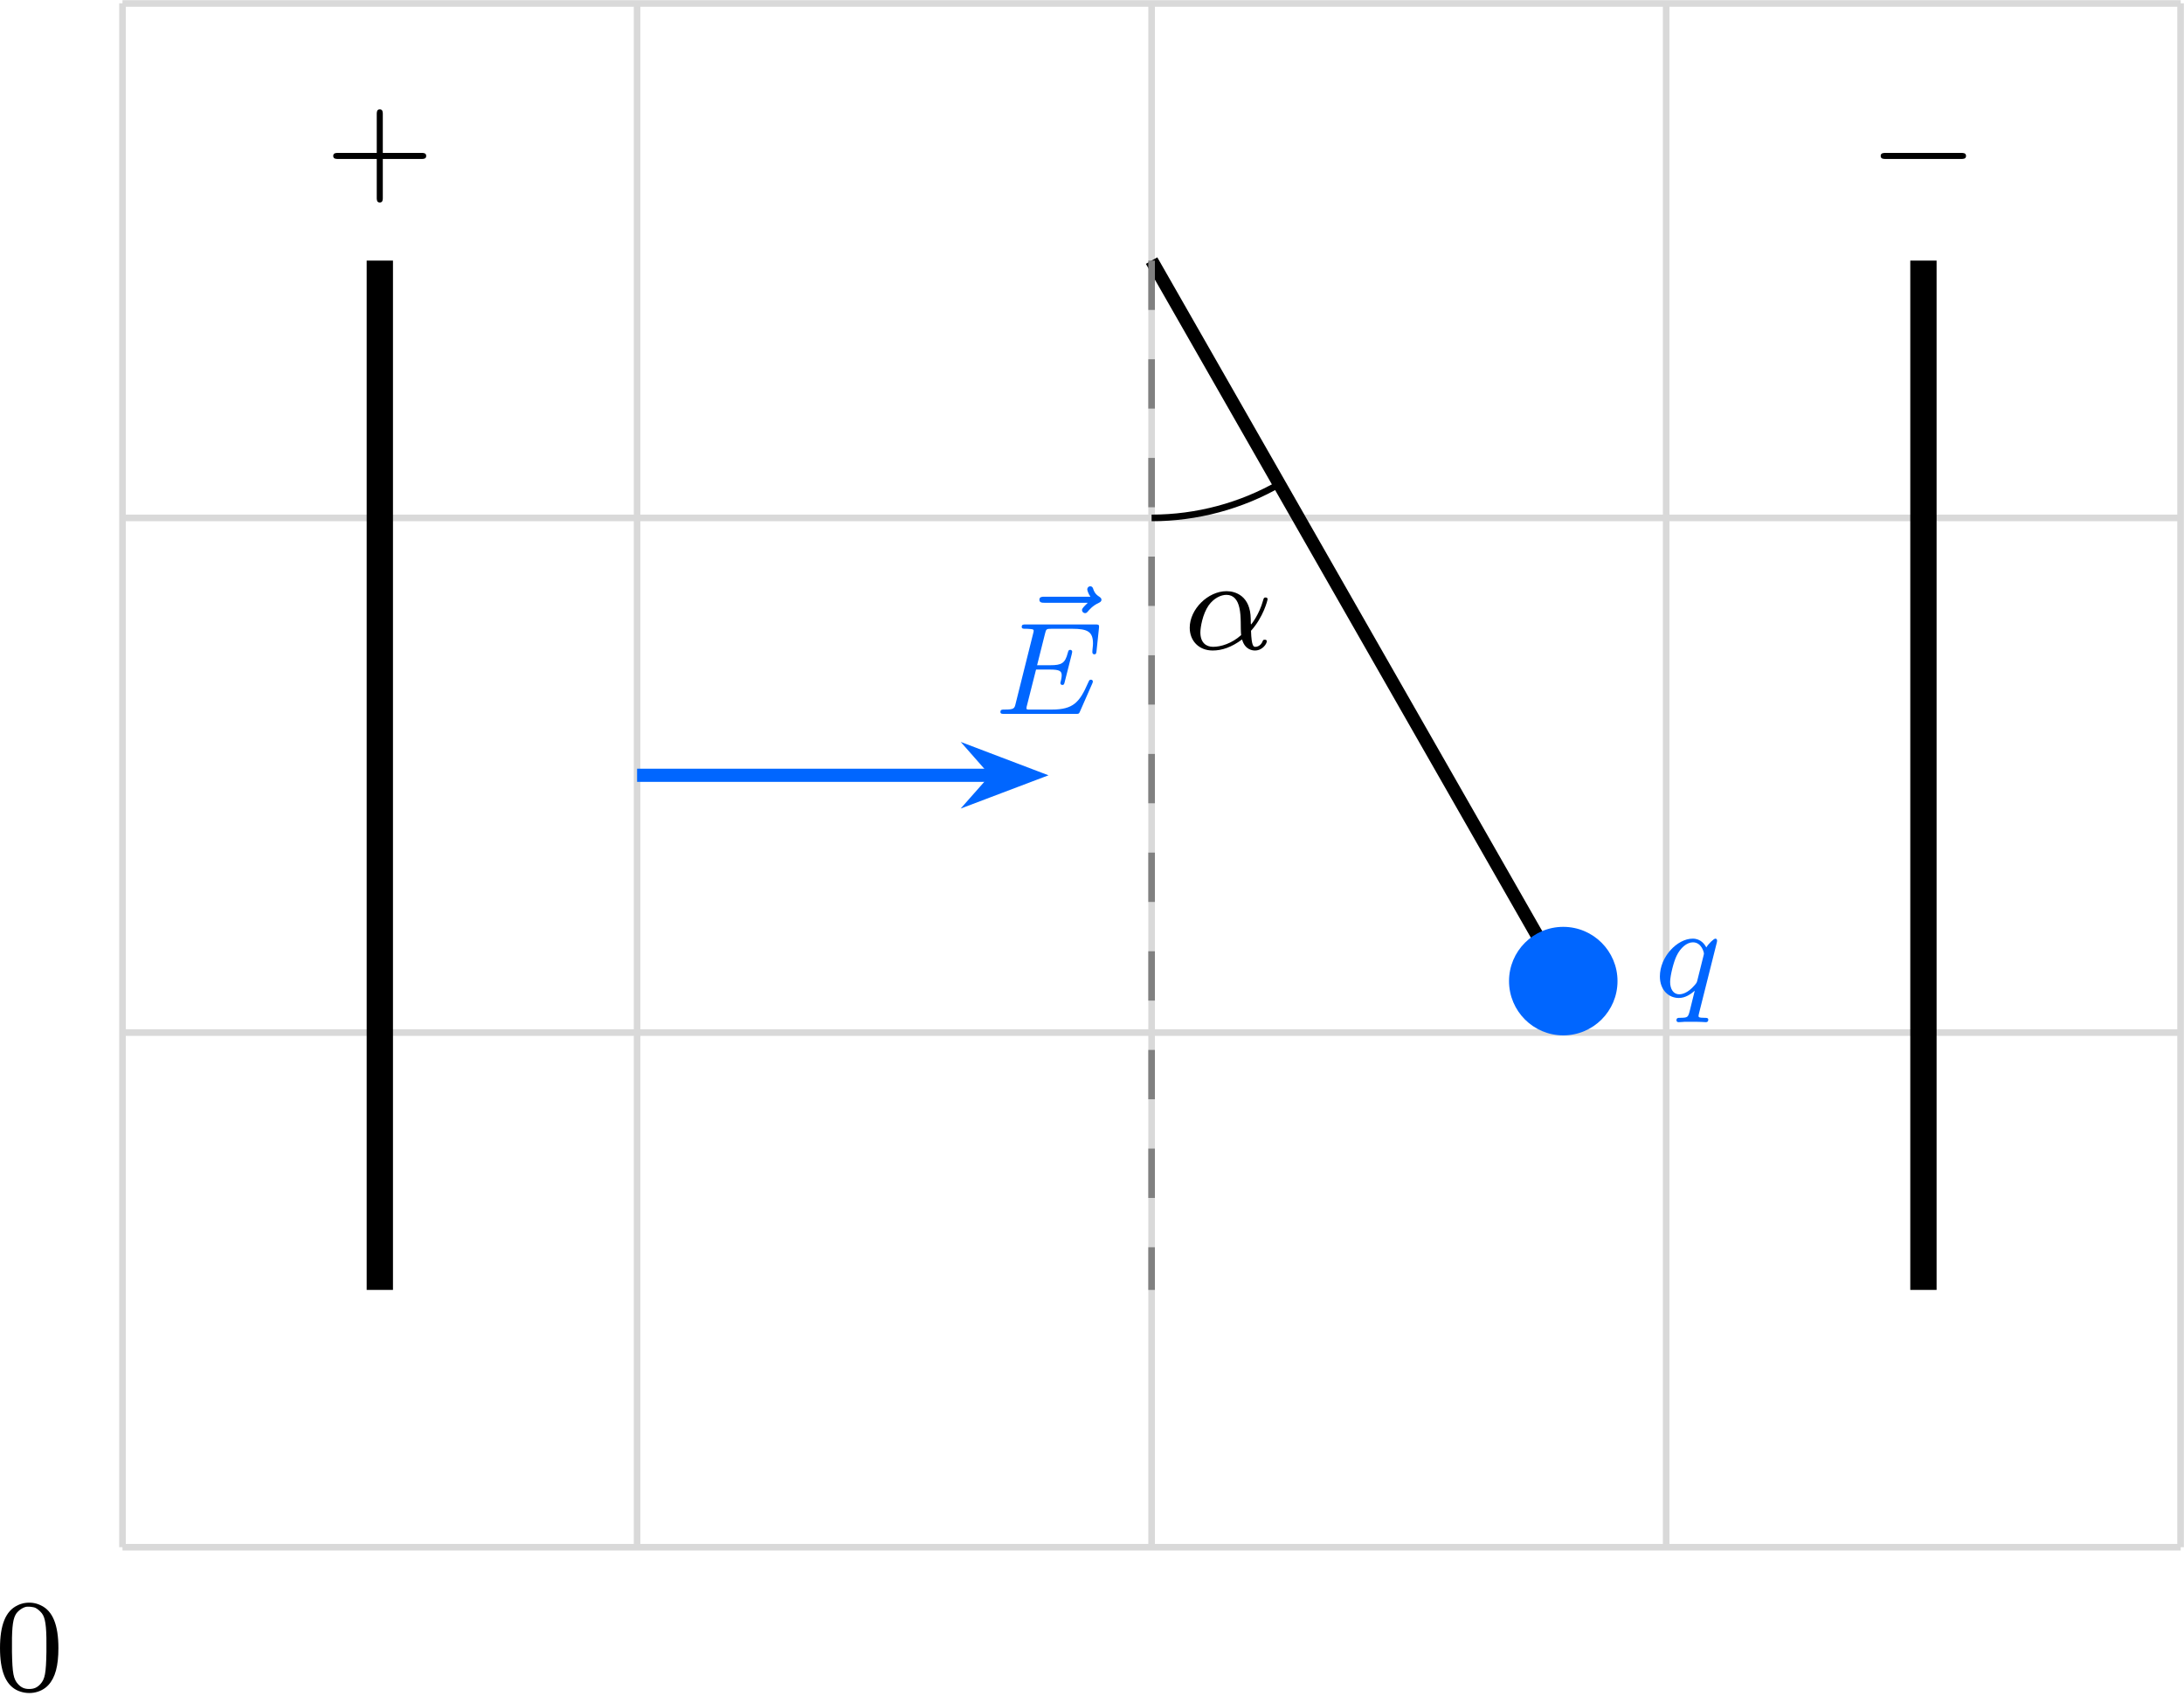
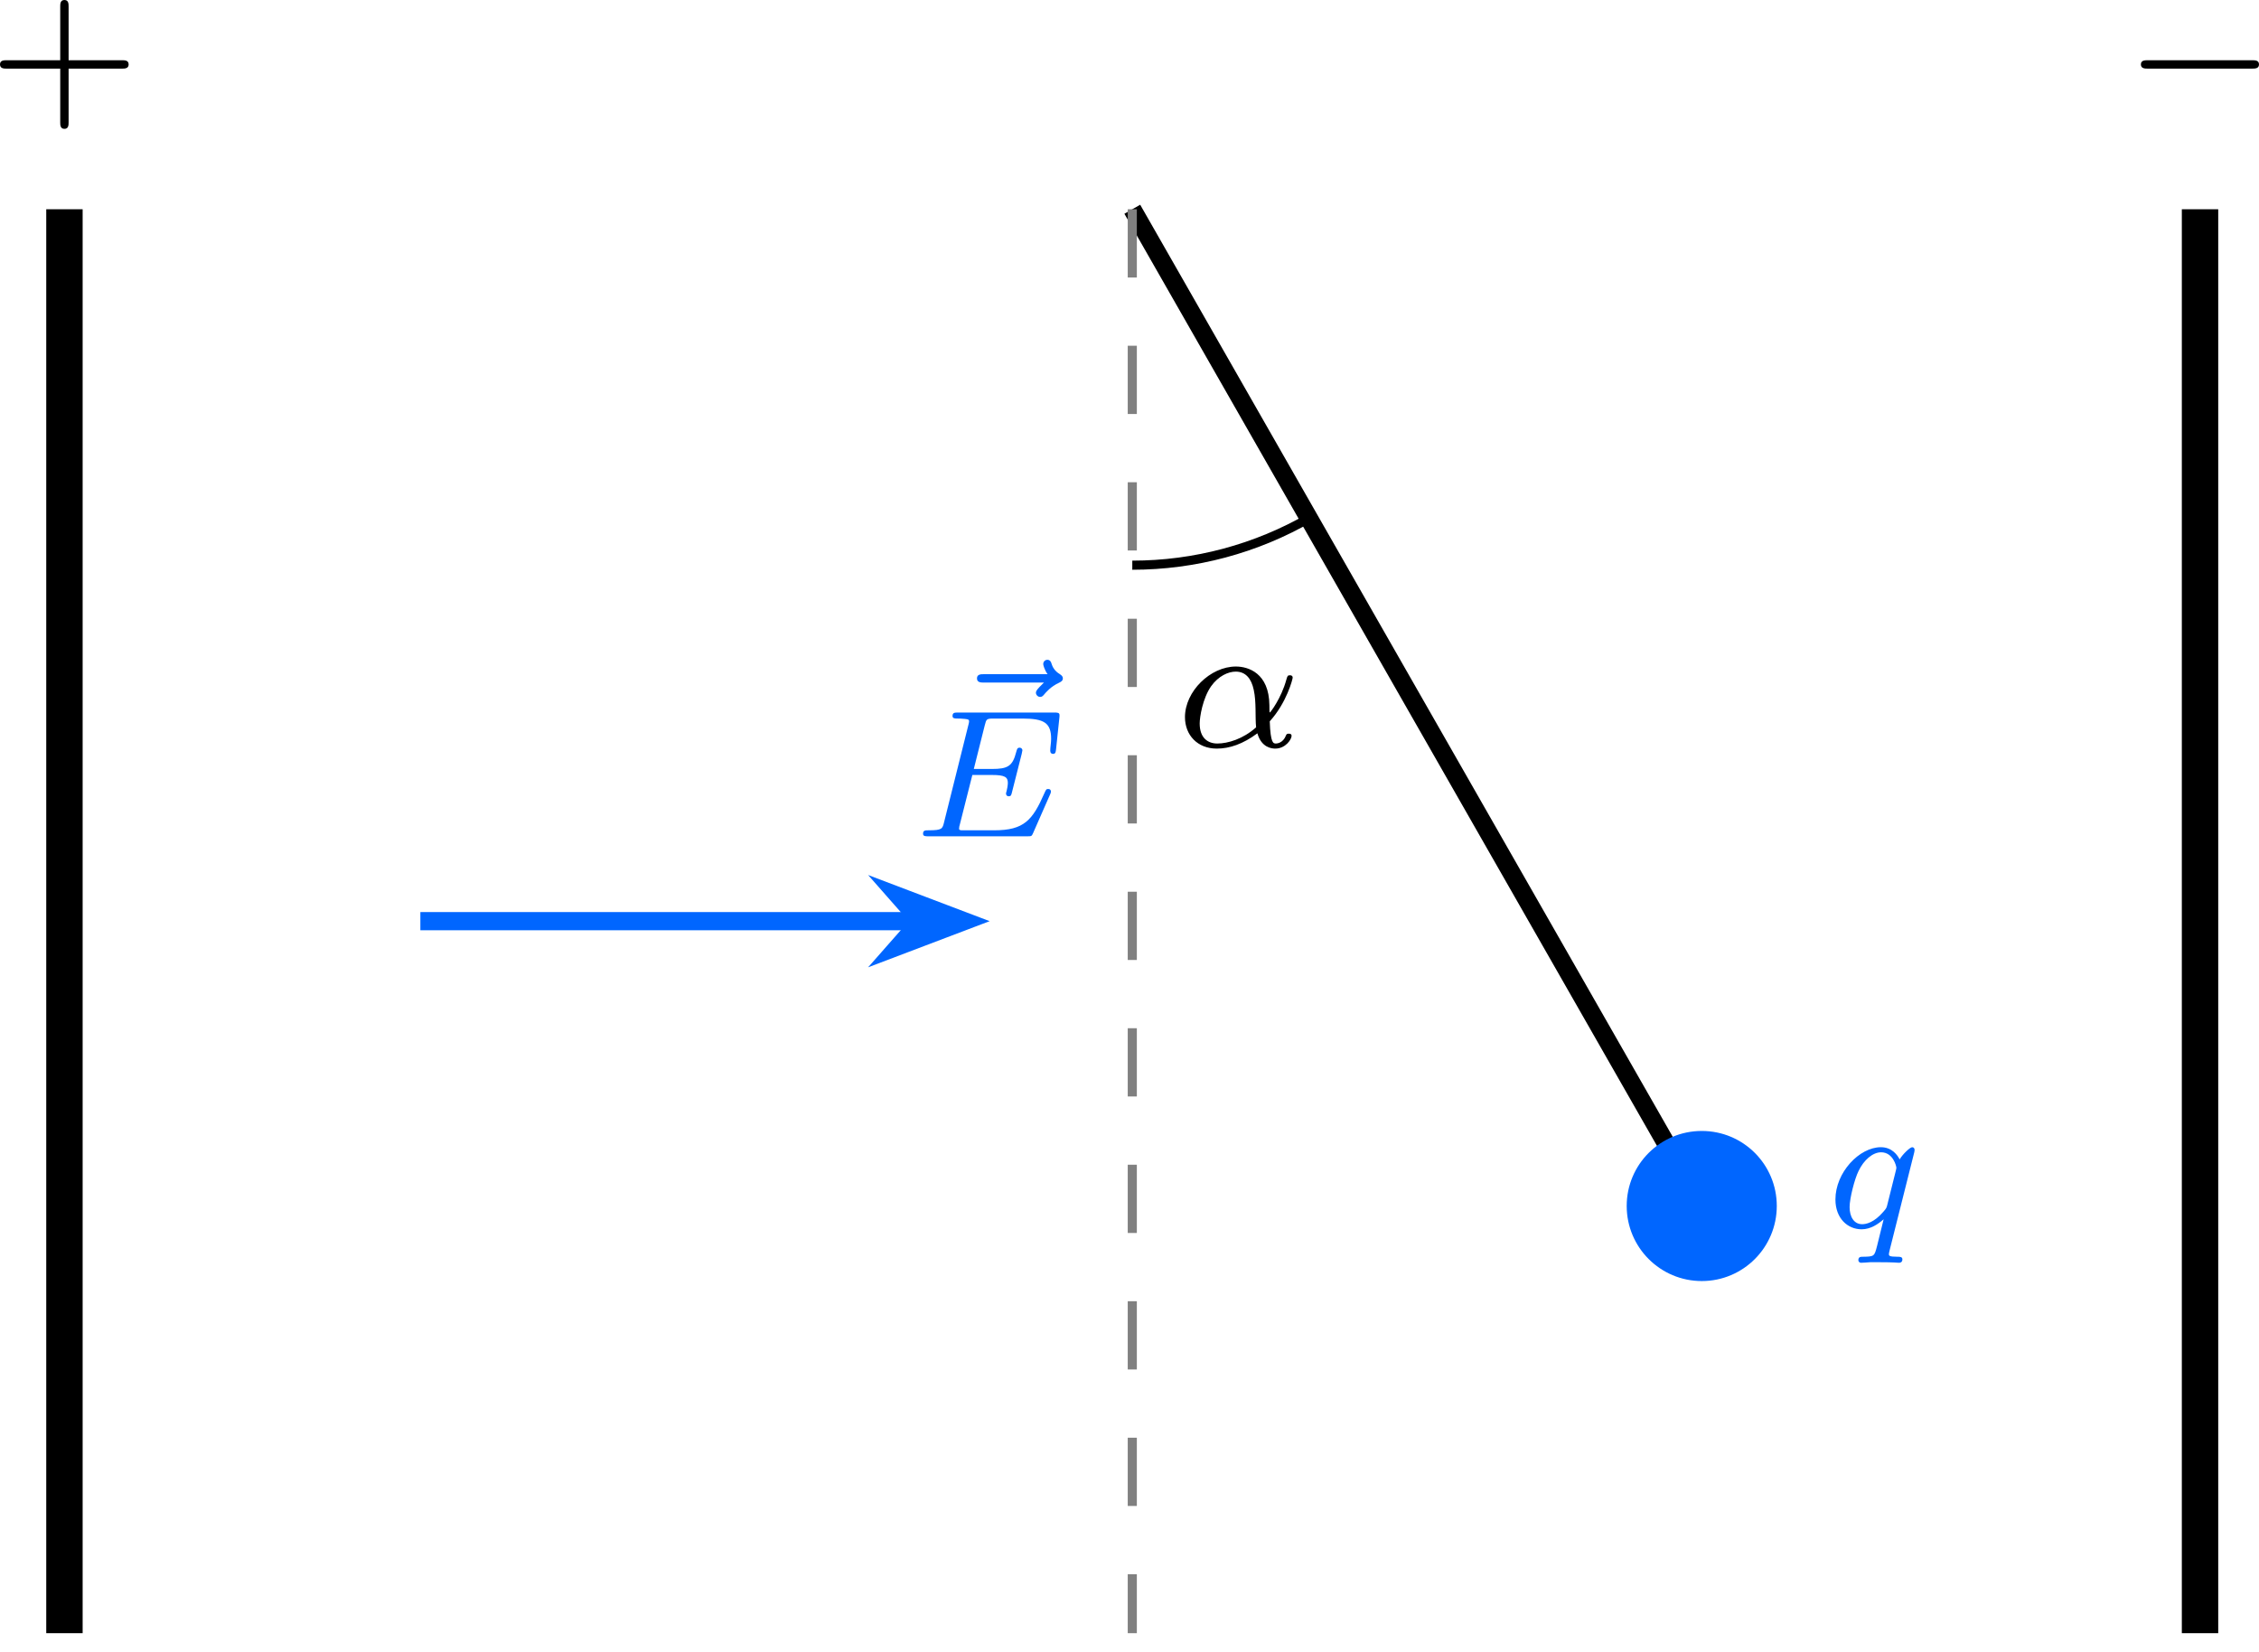
- <svg xmlns="http://www.w3.org/2000/svg" xmlns:xlink="http://www.w3.org/1999/xlink" version="1.1" width="172.055pt" height="133.538pt" viewBox="-66.361 -70.008 132.35 102.722">
+ <svg xmlns="http://www.w3.org/2000/svg" xmlns:xlink="http://www.w3.org/1999/xlink" version="1.1" width="128.633pt" height="94.022pt" viewBox="-66.218 -66.687 98.949 72.324">
  <defs>
-     <path id="g3-48" d="M1.753-5.268C1.666-5.252 1.498-5.197 1.379-5.133C.669-4.798 .327-3.945 .327-2.55C.327-1.196 .654-.367 1.315-.016C1.969 .319 2.782 .199 3.252-.303C3.674-.757 3.866-1.467 3.866-2.55C3.866-3.945 3.523-4.798 2.813-5.133C2.479-5.3 2.128-5.34 1.753-5.268ZM2.487-4.981C2.654-4.894 2.861-4.694 2.933-4.551C3.108-4.224 3.156-3.626 3.14-2.319C3.116-1.012 3.053-.669 2.766-.359C2.566-.151 2.383-.072 2.096-.072S1.626-.151 1.427-.359C1.14-.669 1.076-1.012 1.052-2.319C1.036-3.626 1.084-4.224 1.259-4.551C1.355-4.75 1.618-4.965 1.857-5.037C1.993-5.085 2.343-5.053 2.487-4.981Z" />
    <path id="g1-11" d="M4.065-1.116C4.806-1.929 5.069-2.965 5.069-3.029C5.069-3.1 5.021-3.132 4.949-3.132C4.846-3.132 4.838-3.1 4.79-2.933C4.567-2.12 4.089-1.498 4.065-1.498C4.049-1.498 4.049-1.698 4.049-1.825C4.033-3.228 3.124-3.515 2.582-3.515C1.459-3.515 .351-2.423 .351-1.299C.351-.51 .901 .08 1.745 .08C2.303 .08 2.893-.12 3.523-.59C3.698 .04 4.16 .08 4.304 .08C4.758 .08 5.021-.327 5.021-.478C5.021-.574 4.926-.574 4.902-.574C4.814-.574 4.798-.55 4.774-.494C4.647-.159 4.376-.143 4.336-.143C4.224-.143 4.097-.143 4.065-1.116ZM3.467-.853C2.901-.343 2.232-.143 1.769-.143C1.355-.143 .996-.383 .996-1.02C.996-1.299 1.124-2.12 1.498-2.654C1.817-3.1 2.248-3.292 2.574-3.292C3.013-3.292 3.26-2.981 3.363-2.495C3.483-1.953 3.419-1.315 3.467-.853Z" />
    <path id="g1-69" d="M5.97-1.849C5.986-1.881 6.001-1.929 6.001-1.961C6.001-1.977 5.994-2.072 5.882-2.072C5.794-2.072 5.786-2.048 5.707-1.873C5.197-.709 4.822-.263 3.523-.263H2.072C2-.279 1.977-.279 1.977-.335C1.977-.399 1.993-.462 2.008-.51L2.558-2.686H3.411C3.993-2.686 4.113-2.59 4.113-2.335C4.113-2.327 4.113-2.2 4.057-1.977C4.041-1.937 4.033-1.889 4.033-1.865C4.033-1.857 4.041-1.753 4.152-1.753C4.248-1.753 4.264-1.801 4.296-1.937L4.718-3.602C4.726-3.626 4.75-3.746 4.75-3.762C4.75-3.842 4.686-3.881 4.631-3.881C4.527-3.881 4.519-3.826 4.479-3.69C4.32-3.068 4.105-2.949 3.419-2.949H2.622L3.1-4.854C3.172-5.141 3.18-5.157 3.507-5.157H4.75C5.707-5.157 6.009-4.965 6.009-4.264C6.009-4.097 5.97-3.897 5.97-3.746C5.97-3.65 6.025-3.61 6.089-3.61C6.201-3.61 6.209-3.682 6.225-3.818L6.368-5.173C6.376-5.212 6.376-5.268 6.376-5.308C6.376-5.42 6.28-5.42 6.137-5.42H1.937C1.785-5.42 1.69-5.42 1.69-5.268C1.69-5.157 1.793-5.157 1.929-5.157C1.953-5.157 2.096-5.157 2.232-5.141C2.399-5.125 2.415-5.101 2.415-5.029C2.415-4.989 2.399-4.941 2.391-4.902L1.323-.63C1.251-.327 1.235-.263 .646-.263C.494-.263 .399-.263 .399-.112C.399 0 .502 0 .638 0H4.949C5.149 0 5.157 0 5.22-.143L5.97-1.849Z" />
    <path id="g1-113" d="M3.794-3.284C3.802-3.316 3.81-3.363 3.81-3.403C3.81-3.451 3.778-3.515 3.706-3.515C3.61-3.515 3.284-3.204 3.156-2.981C3.068-3.156 2.829-3.515 2.335-3.515C1.387-3.515 .343-2.407 .343-1.227C.343-.399 .877 .08 1.49 .08C1.889 .08 2.216-.151 2.455-.359C2.447-.335 2.2 .669 2.168 .805C2.048 1.267 2.048 1.275 1.546 1.283C1.451 1.283 1.347 1.283 1.347 1.435C1.347 1.482 1.387 1.546 1.467 1.546C1.57 1.546 1.753 1.53 1.857 1.522H2.279C2.917 1.522 3.061 1.546 3.124 1.546C3.156 1.546 3.276 1.546 3.276 1.395C3.276 1.283 3.164 1.283 3.068 1.283C2.686 1.283 2.686 1.235 2.686 1.164C2.686 1.156 2.686 1.116 2.718 .996L3.794-3.284ZM2.614-.988C2.582-.869 2.582-.845 2.447-.693C2.032-.207 1.682-.143 1.514-.143C1.148-.143 .964-.478 .964-.893C.964-1.267 1.18-2.12 1.355-2.471C1.586-2.957 1.977-3.292 2.343-3.292C2.877-3.292 3.013-2.67 3.013-2.614C3.013-2.582 2.997-2.527 2.989-2.487L2.614-.988Z" />
    <path id="g1-126" d="M4.392-4.718L4.2-4.527C4.065-4.384 4.041-4.328 4.041-4.272C4.041-4.176 4.129-4.089 4.224-4.089C4.312-4.089 4.352-4.144 4.376-4.168C4.487-4.296 4.678-4.535 5.053-4.71C5.133-4.75 5.22-4.79 5.22-4.902C5.22-5.005 5.141-5.045 5.101-5.077C4.838-5.236 4.766-5.42 4.726-5.539C4.71-5.603 4.67-5.715 4.543-5.715C4.423-5.715 4.36-5.611 4.36-5.531C4.36-5.483 4.415-5.276 4.551-5.085H1.761C1.634-5.085 1.459-5.085 1.459-4.902S1.634-4.718 1.761-4.718H4.392Z" />
    <path id="g0-0" d="M5.571-1.809C5.699-1.809 5.874-1.809 5.874-1.993S5.699-2.176 5.571-2.176H1.004C.877-2.176 .701-2.176 .701-1.993S.877-1.809 1.004-1.809H5.571Z" />
    <path id="g2-43" d="M3.475-1.809H5.818C5.93-1.809 6.105-1.809 6.105-1.993S5.93-2.176 5.818-2.176H3.475V-4.527C3.475-4.639 3.475-4.814 3.292-4.814S3.108-4.639 3.108-4.527V-2.176H.757C.646-2.176 .47-2.176 .47-1.993S.646-1.809 .757-1.809H3.108V.542C3.108 .654 3.108 .829 3.292 .829S3.475 .654 3.475 .542V-1.809Z" />
  </defs>
  <g id="page1">
-     <path d="M-58.938 23.734H65.789M-58.938-7.445H65.789M-58.938-38.629H65.789M-58.938-69.797H65.789M-58.938 23.734V-69.809M-27.754 23.734V-69.809M3.426 23.734V-69.809M34.609 23.734V-69.809M65.781 23.734V-69.809" stroke="#d9d9d9" fill="none" stroke-width=".399" stroke-miterlimit="10" />
-     <path d="M-43.344 8.145V-54.219" stroke="#000" fill="none" stroke-width="1.594" stroke-miterlimit="10" />
-     <path d="M50.199 8.145V-54.219" stroke="#000" fill="none" stroke-width="1.594" stroke-miterlimit="10" />
+     <path d="M-63.395 4.84V-57.523" stroke="#000" fill="none" stroke-width="1.594" stroke-miterlimit="10" />
+     <path d="M30.148 4.84V-57.523" stroke="#000" fill="none" stroke-width="1.594" stroke-miterlimit="10" />
    <g transform="matrix(1 0 0 1 -18.8841 -82.3034)">
-       <use x="-27.754" y="23.736" xlink:href="#g2-43" />
+       <use x="-47.804" y="20.43" xlink:href="#g2-43" />
    </g>
    <g transform="matrix(1 0 0 1 74.6608 -82.3034)">
-       <use x="-27.754" y="23.736" xlink:href="#g0-0" />
+       <use x="-47.804" y="20.43" xlink:href="#g0-0" />
    </g>
-     <path d="M3.426-54.219L28.371-10.566" stroke="#000" fill="none" stroke-width=".797" stroke-miterlimit="10" />
-     <path d="M3.426-54.219V8.145" stroke="#808080" fill="none" stroke-width=".399" stroke-miterlimit="10" stroke-dasharray="2.989 2.989" />
-     <path d="M31.66-10.566C31.66-12.379 30.188-13.852 28.371-13.852C26.559-13.852 25.086-12.379 25.086-10.566C25.086-8.75 26.559-7.277 28.371-7.277C30.188-7.277 31.66-8.75 31.66-10.566Z" fill="#06f" />
-     <g fill="#06f" transform="matrix(1 0 0 1 61.6386 -33.35907)">
-       <use x="-27.754" y="23.736" xlink:href="#g1-113" />
+     <path d="M-16.621-57.523L8.324-13.871" stroke="#000" fill="none" stroke-width=".797" stroke-miterlimit="10" />
+     <path d="M-16.621-57.523V4.84" stroke="#808080" fill="none" stroke-width=".399" stroke-miterlimit="10" stroke-dasharray="2.989 2.989" />
+     <path d="M11.609-13.871C11.609-15.688 10.141-17.156 8.324-17.156S5.035-15.688 5.035-13.871S6.508-10.582 8.324-10.582S11.609-12.055 11.609-13.871Z" fill="#06f" />
+     <g fill="#06f" transform="matrix(1 0 0 1 61.6386 -33.3591)">
+       <use x="-47.804" y="20.43" xlink:href="#g1-113" />
    </g>
-     <path d="M-27.754-23.035H-6.031" stroke="#06f" fill="none" stroke-width=".797" stroke-miterlimit="10" />
-     <path d="M-3.945-23.035L-6.781-24.113L-5.832-23.035L-6.781-21.961Z" fill="#06f" />
-     <path d="M-3.945-23.035L-6.781-24.113L-5.832-23.035L-6.781-21.961Z" stroke="#06f" fill="none" stroke-width=".797" stroke-miterlimit="10" />
+     <path d="M-47.805-26.344H-26.082" stroke="#06f" fill="none" stroke-width=".797" stroke-miterlimit="10" />
+     <path d="M-23.992-26.344L-26.832-27.422L-25.883-26.344L-26.832-25.266Z" fill="#06f" />
+     <path d="M-23.992-26.344L-26.832-27.422L-25.883-26.344L-26.832-25.266Z" stroke="#06f" fill="none" stroke-width=".797" stroke-miterlimit="10" />
    <g fill="#06f" transform="matrix(1 0 0 1 21.6189 -50.4907)">
-       <use x="-26.452" y="21.721" xlink:href="#g1-126" />
-       <use x="-27.754" y="23.736" xlink:href="#g1-69" />
+       <use x="-46.502" y="18.415" xlink:href="#g1-126" />
+       <use x="-47.804" y="20.43" xlink:href="#g1-69" />
    </g>
-     <path d="M3.426-38.629C6.164-38.629 8.852-39.348 11.223-40.715" stroke="#000" fill="none" stroke-width=".399" stroke-miterlimit="10" />
-     <g transform="matrix(1 0 0 1 33.13919 -54.4113)">
-       <use x="-27.754" y="23.736" xlink:href="#g1-11" />
-     </g>
-     <g transform="matrix(1 0 0 1 -38.9338 8.6596)">
-       <use x="-27.754" y="23.736" xlink:href="#g3-48" />
+     <path d="M-16.621-41.934C-13.887-41.934-11.195-42.652-8.828-44.023" stroke="#000" fill="none" stroke-width=".399" stroke-miterlimit="10" />
+     <g transform="matrix(1 0 0 1 33.1392 -54.4113)">
+       <use x="-47.804" y="20.43" xlink:href="#g1-11" />
    </g>
  </g>
</svg>
